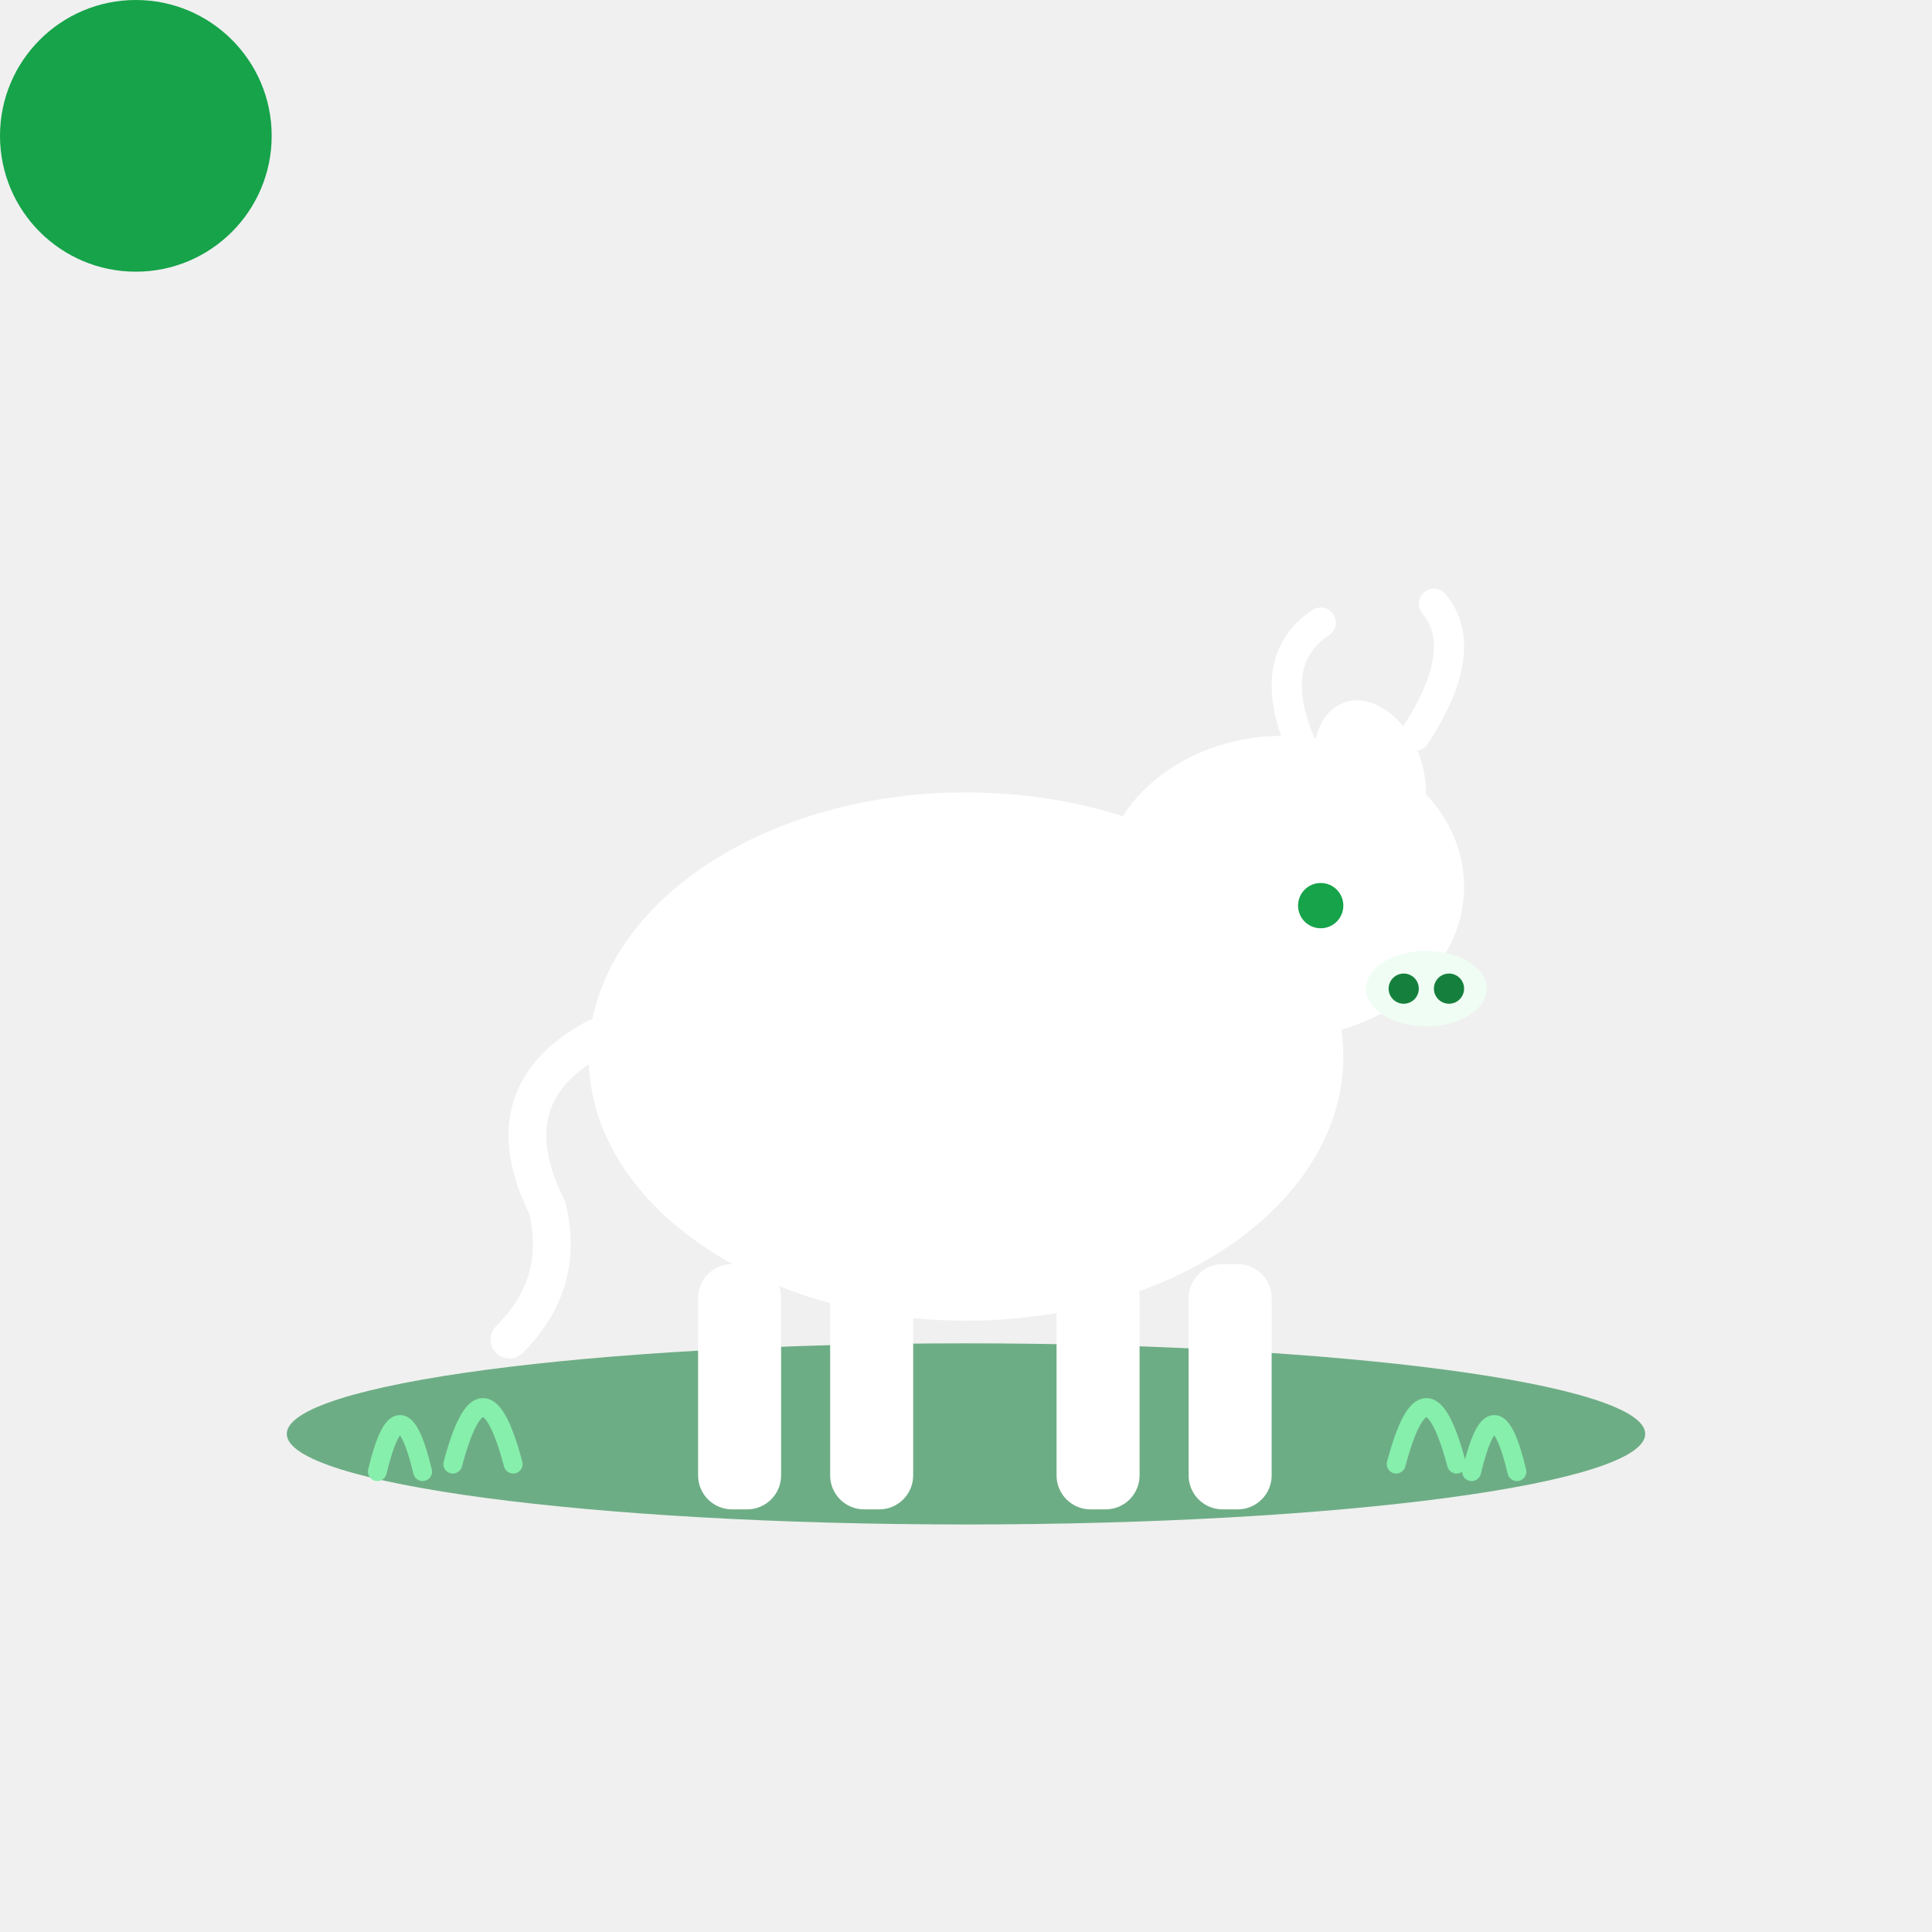
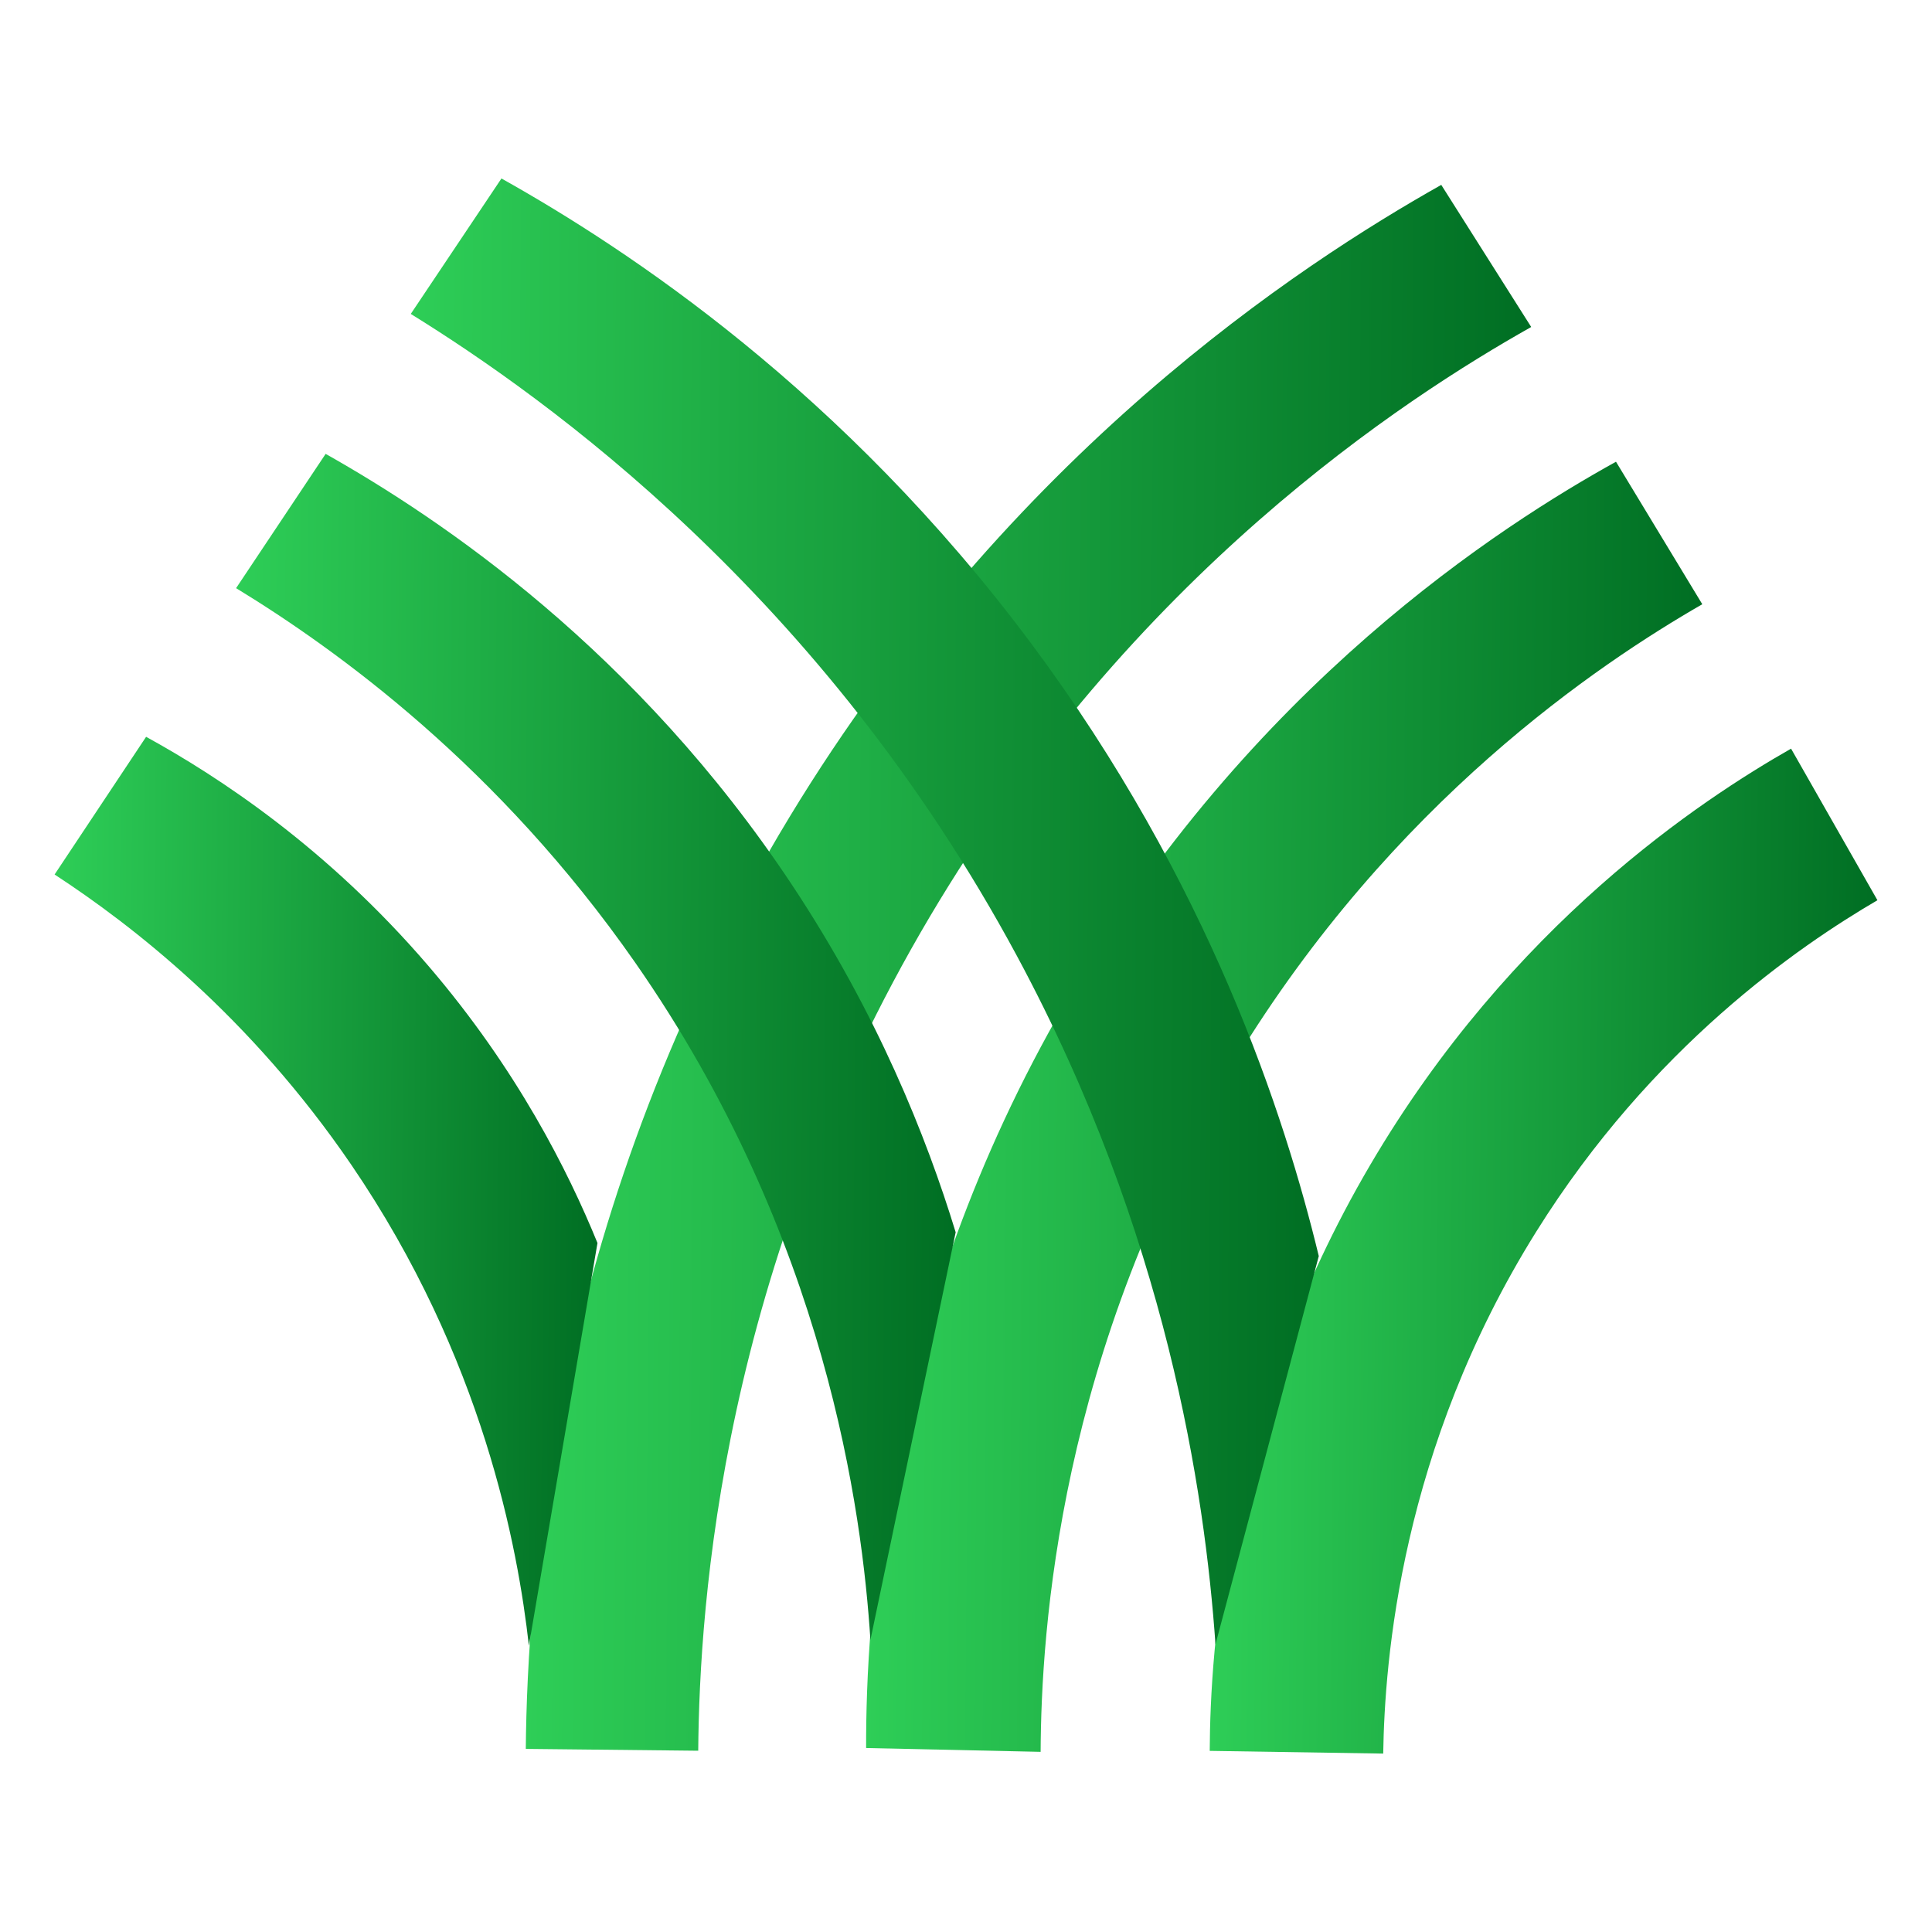
- <svg xmlns="http://www.w3.org/2000/svg" viewBox="0 0 512 512" width="72" height="72">
-   <rect width="72" height="72" rx="96" fill="#16a34a" />
-   <ellipse cx="256" cy="380" rx="180" ry="24" fill="#15803d" opacity="0.6" />
-   <ellipse cx="256" cy="280" rx="100" ry="70" fill="white" />
-   <ellipse cx="340" cy="235" rx="48" ry="40" fill="white" />
-   <rect x="295" y="225" width="50" height="40" rx="8" fill="white" />
-   <rect x="185" y="335" width="22" height="65" rx="9" fill="white" />
-   <rect x="220" y="335" width="22" height="65" rx="9" fill="white" />
-   <rect x="280" y="335" width="22" height="65" rx="9" fill="white" />
-   <rect x="315" y="335" width="22" height="65" rx="9" fill="white" />
-   <ellipse cx="363" cy="205" rx="14" ry="20" fill="white" transform="rotate(-20 363 205)" />
-   <circle cx="350" cy="240" r="6" fill="#16a34a" />
-   <ellipse cx="378" cy="262" rx="16" ry="10" fill="#f0fdf4" />
-   <circle cx="372" cy="262" r="4" fill="#15803d" />
-   <circle cx="384" cy="262" r="4" fill="#15803d" />
-   <path d="M 345 198 Q 335 175 350 165" stroke="white" stroke-width="8" fill="none" stroke-linecap="round" />
-   <path d="M 375 195 Q 390 172 380 160" stroke="white" stroke-width="8" fill="none" stroke-linecap="round" />
-   <path d="M 158 275 Q 130 290 145 320 Q 150 340 135 355" stroke="white" stroke-width="10" fill="none" stroke-linecap="round" />
-   <path d="M 100 390 Q 106 365 112 390" stroke="#86efac" stroke-width="5" fill="none" stroke-linecap="round" />
-   <path d="M 120 388 Q 128 358 136 388" stroke="#86efac" stroke-width="5" fill="none" stroke-linecap="round" />
-   <path d="M 370 388 Q 378 358 386 388" stroke="#86efac" stroke-width="5" fill="none" stroke-linecap="round" />
-   <path d="M 390 390 Q 396 365 402 390" stroke="#86efac" stroke-width="5" fill="none" stroke-linecap="round" />
+ <svg xmlns="http://www.w3.org/2000/svg" xmlns:xlink="http://www.w3.org/1999/xlink" id="Capa_1" data-name="Capa 1" viewBox="0 0 400 400">
+   <defs>
+     <style>
+       .cls-1 {
+         fill: url(#Degradado_sin_nombre_14-4);
+       }
+ 
+       .cls-2 {
+         fill: url(#Degradado_sin_nombre_14-6);
+       }
+ 
+       .cls-3 {
+         fill: url(#Degradado_sin_nombre_14-3);
+       }
+ 
+       .cls-4 {
+         fill: url(#Degradado_sin_nombre_14-2);
+       }
+ 
+       .cls-5 {
+         fill: url(#Degradado_sin_nombre_14-5);
+       }
+ 
+       .cls-6 {
+         fill: #fff;
+       }
+ 
+       .cls-7 {
+         fill: url(#Degradado_sin_nombre_14);
+       }
+     </style>
+     <linearGradient id="Degradado_sin_nombre_14" data-name="Degradado sin nombre 14" x1="241.33" y1="176.17" x2="378" y2="176.17" gradientTransform="translate(11.66 77.18) rotate(.56) scale(1 1.01) skewX(.04)" gradientUnits="userSpaceOnUse">
+       <stop offset="0" stop-color="#2ece57" />
+       <stop offset="1" stop-color="#006e23" />
+     </linearGradient>
+     <linearGradient id="Degradado_sin_nombre_14-2" data-name="Degradado sin nombre 14" x1="99.86" y1="121.91" x2="305.27" y2="121.91" gradientTransform="translate(11.65 76.51) rotate(.53)" xlink:href="#Degradado_sin_nombre_14" />
+     <linearGradient id="Degradado_sin_nombre_14-3" data-name="Degradado sin nombre 14" x1="170.25" y1="148.63" x2="341.21" y2="148.63" gradientTransform="translate(11.66 77.2) rotate(.54) skewX(.02)" xlink:href="#Degradado_sin_nombre_14" />
+     <linearGradient id="Degradado_sin_nombre_14-4" data-name="Degradado sin nombre 14" x1=".63" y1="169.59" x2="113.73" y2="169.59" gradientTransform="translate(11.65 76.51) rotate(.53)" xlink:href="#Degradado_sin_nombre_14" />
+     <linearGradient id="Degradado_sin_nombre_14-5" data-name="Degradado sin nombre 14" x1="37.66" y1="139.19" x2="187.88" y2="139.19" gradientTransform="translate(11.65 76.51) rotate(.53)" xlink:href="#Degradado_sin_nombre_14" />
+     <linearGradient id="Degradado_sin_nombre_14-6" data-name="Degradado sin nombre 14" x1="73.49" y1="110.51" x2="262.82" y2="110.51" gradientTransform="translate(11.47 77.04) rotate(.39)" xlink:href="#Degradado_sin_nombre_14" />
+   </defs>
+   <rect class="cls-6" width="400" height="400" />
+   <g id="HOLA">
+     <path class="cls-7" d="M388.7,186.38l-17.88-31.38c-18.46,10.52-57.91,36.33-87.21,86.32-29.94,51.08-33.04,99.69-33.15,121.18,11.97.19,23.95.38,35.92.56.3-19.13,3.55-63.01,31.67-108.04,23.95-38.35,54.47-59.17,70.65-68.64Z" />
+     <g>
+       <path class="cls-4" d="M298.4,38.28c6.21,9.81,12.41,19.61,18.62,29.42-26.3,14.82-82.53,51.22-124.51,122.09-43.06,72.7-47.69,142.12-47.95,172.68-11.9-.13-23.8-.25-35.7-.38.31-33.87,5.51-111.93,54.61-192.95,45.67-75.34,105.8-114.45,134.94-130.87Z" />
+       <path class="cls-3" d="M334.57,95.59c5.96,9.84,11.91,19.68,17.87,29.51-21.43,12.35-64.1,40.84-96.76,94.56-36.49,60.02-40.11,117.98-40.23,143.04-12.04-.26-24.09-.53-36.13-.79-.06-27.09,3.39-89.07,41.29-154.34,38.2-65.8,90.54-98.98,113.97-111.98Z" />
+       <path class="cls-1" d="M11.3,181.06l18.95-28.51c15.08,8.28,37.48,22.98,58.47,47.46,18.31,21.36,28.89,42.41,34.98,57.34-4.73,27.79-9.47,55.58-14.2,83.38-2.28-20.35-9.49-59.58-36.76-99.56-20.99-30.76-45.45-49.67-61.43-60.11Z" />
+       <path class="cls-5" d="M48.88,121.77l18.54-27.8c24.05,13.56,64.44,40.78,96.61,89.32,17.58,26.53,27.75,51.95,33.83,71.84-5.88,28.13-11.77,56.26-17.65,84.4-1.7-26.33-9.06-83.37-48.71-140.25-28.25-40.53-61.5-64.62-82.62-77.51Z" />
+       <path class="cls-2" d="M85.05,64.99c6.26-9.35,12.51-18.69,18.77-28.04,26.37,14.78,70.8,44.14,109.59,96.16,36.99,49.59,52.62,98,59.63,126.95-7.13,26.8-14.26,53.59-21.39,80.39-2.2-31.47-10.11-84.96-41.12-142.56-40.22-74.71-97.28-115.43-125.49-132.9Z" />
+     </g>
+   </g>
</svg>
